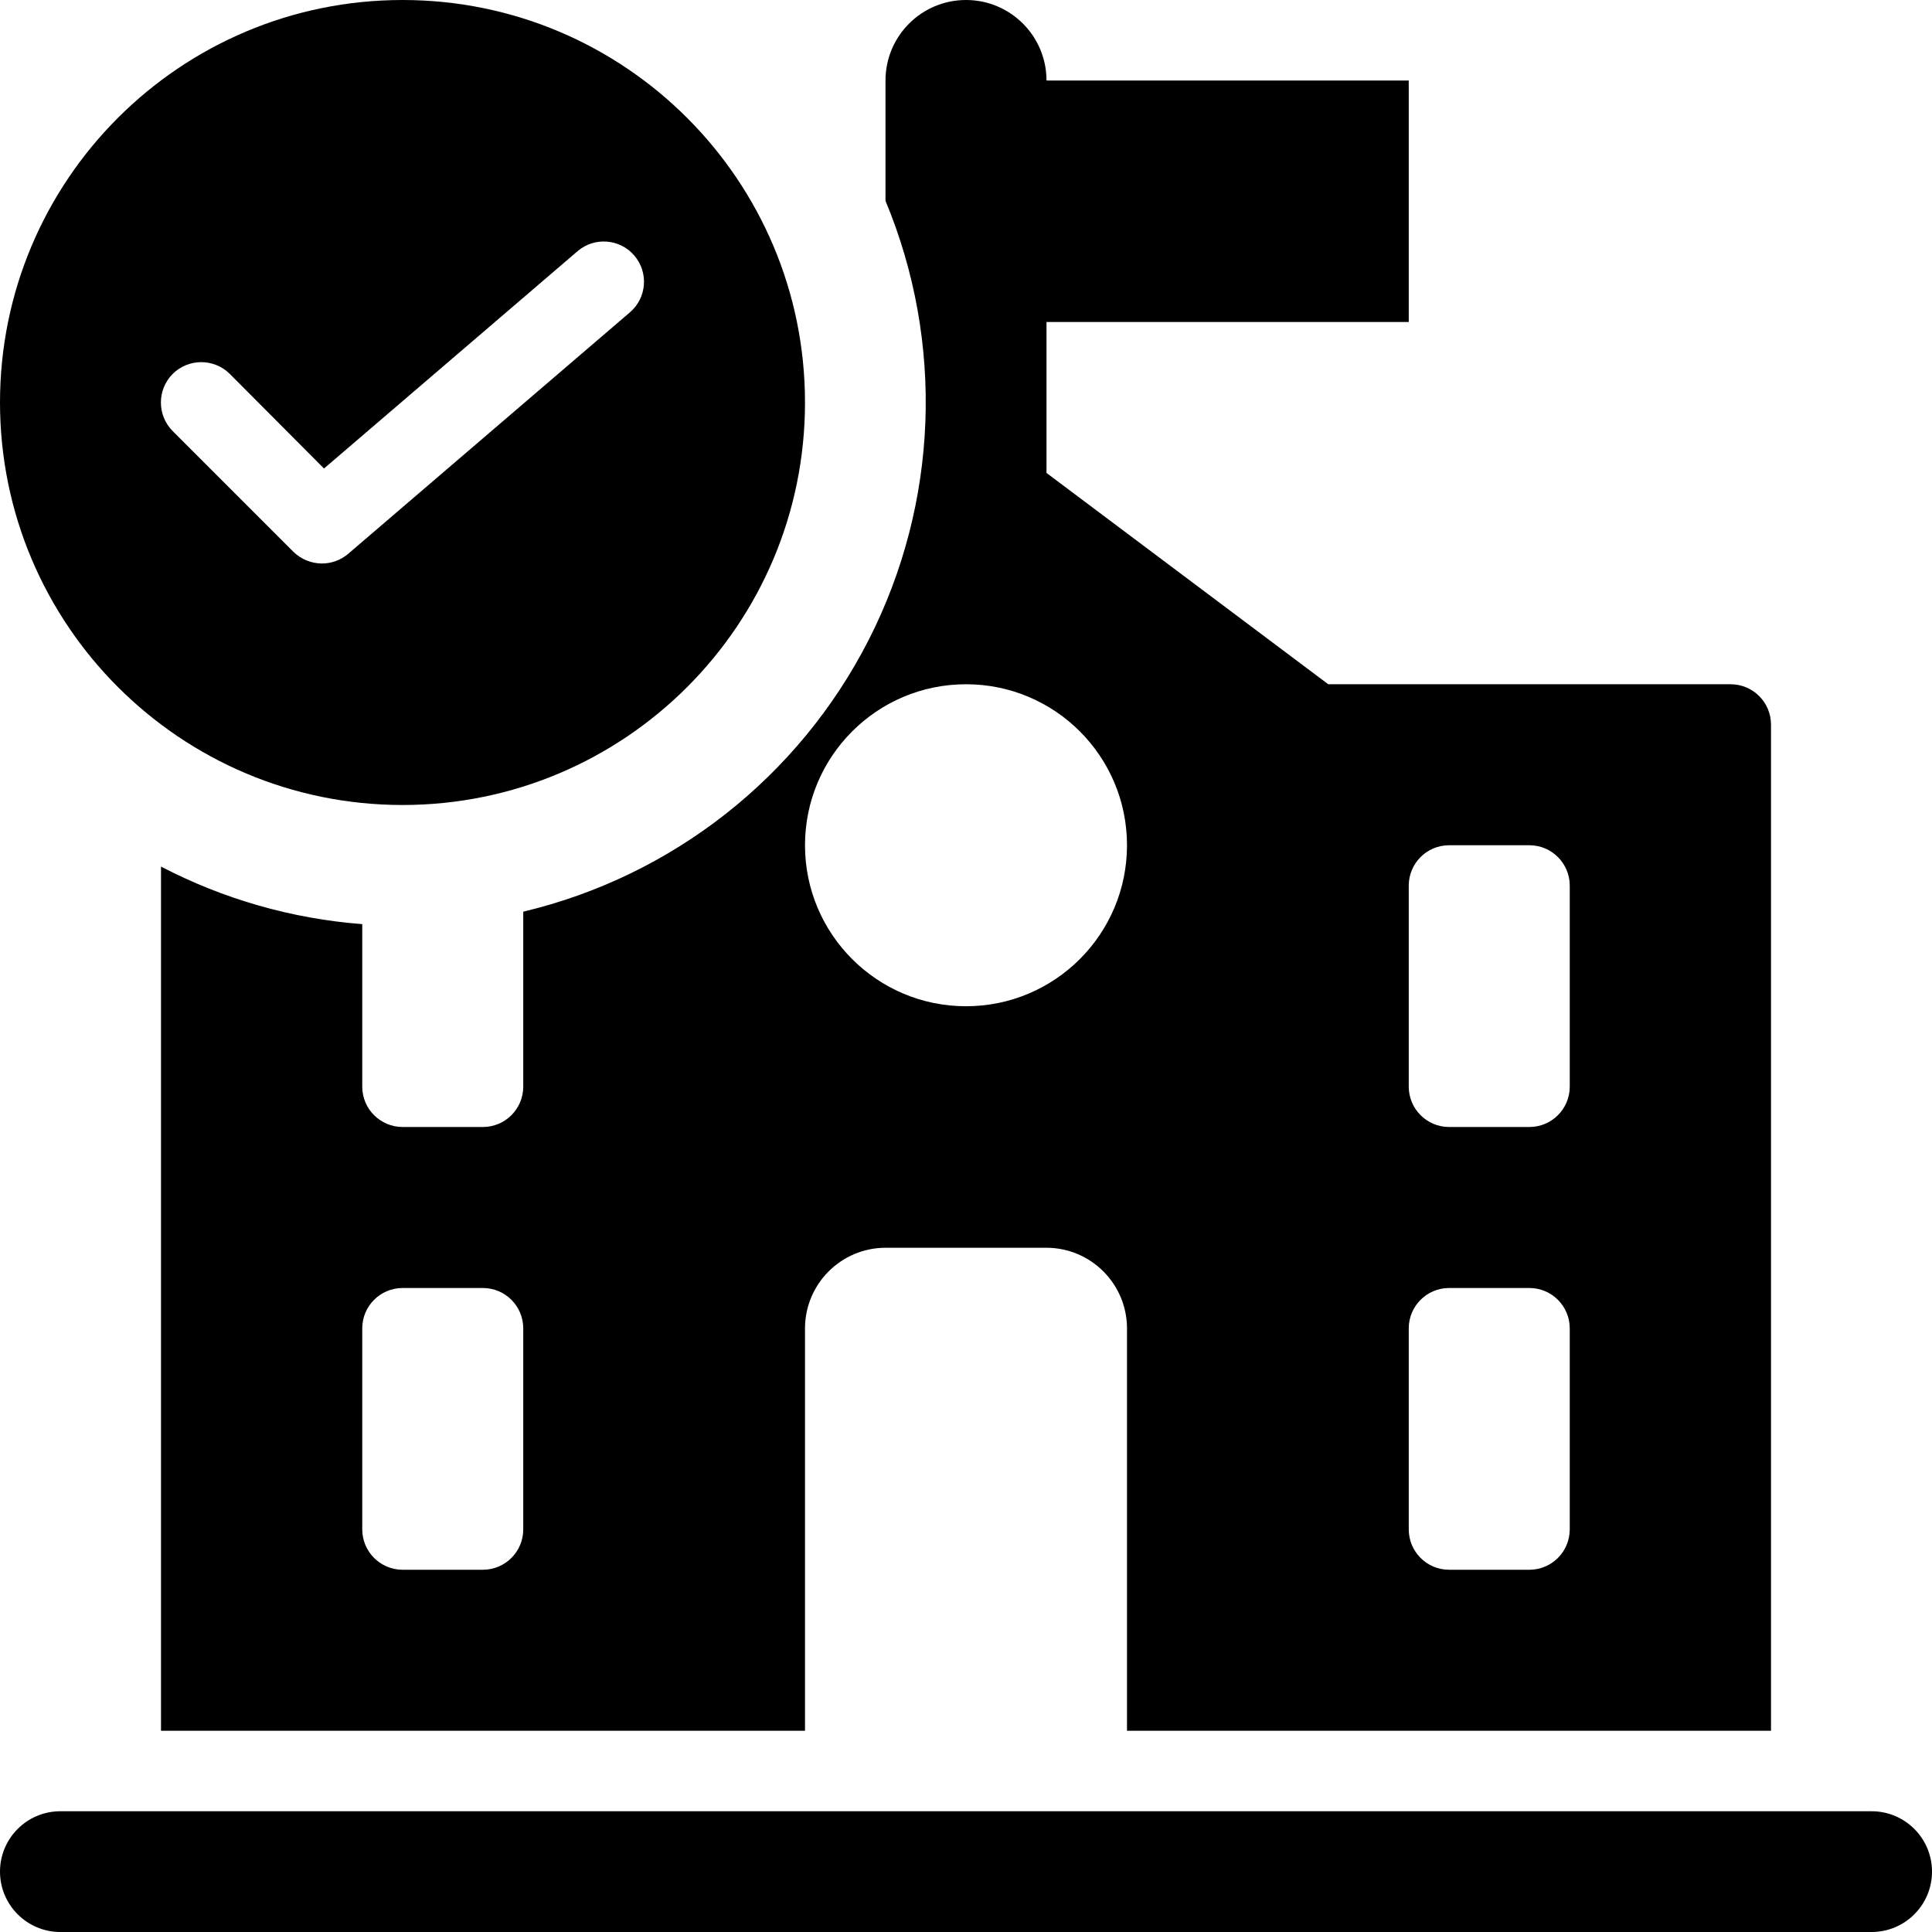
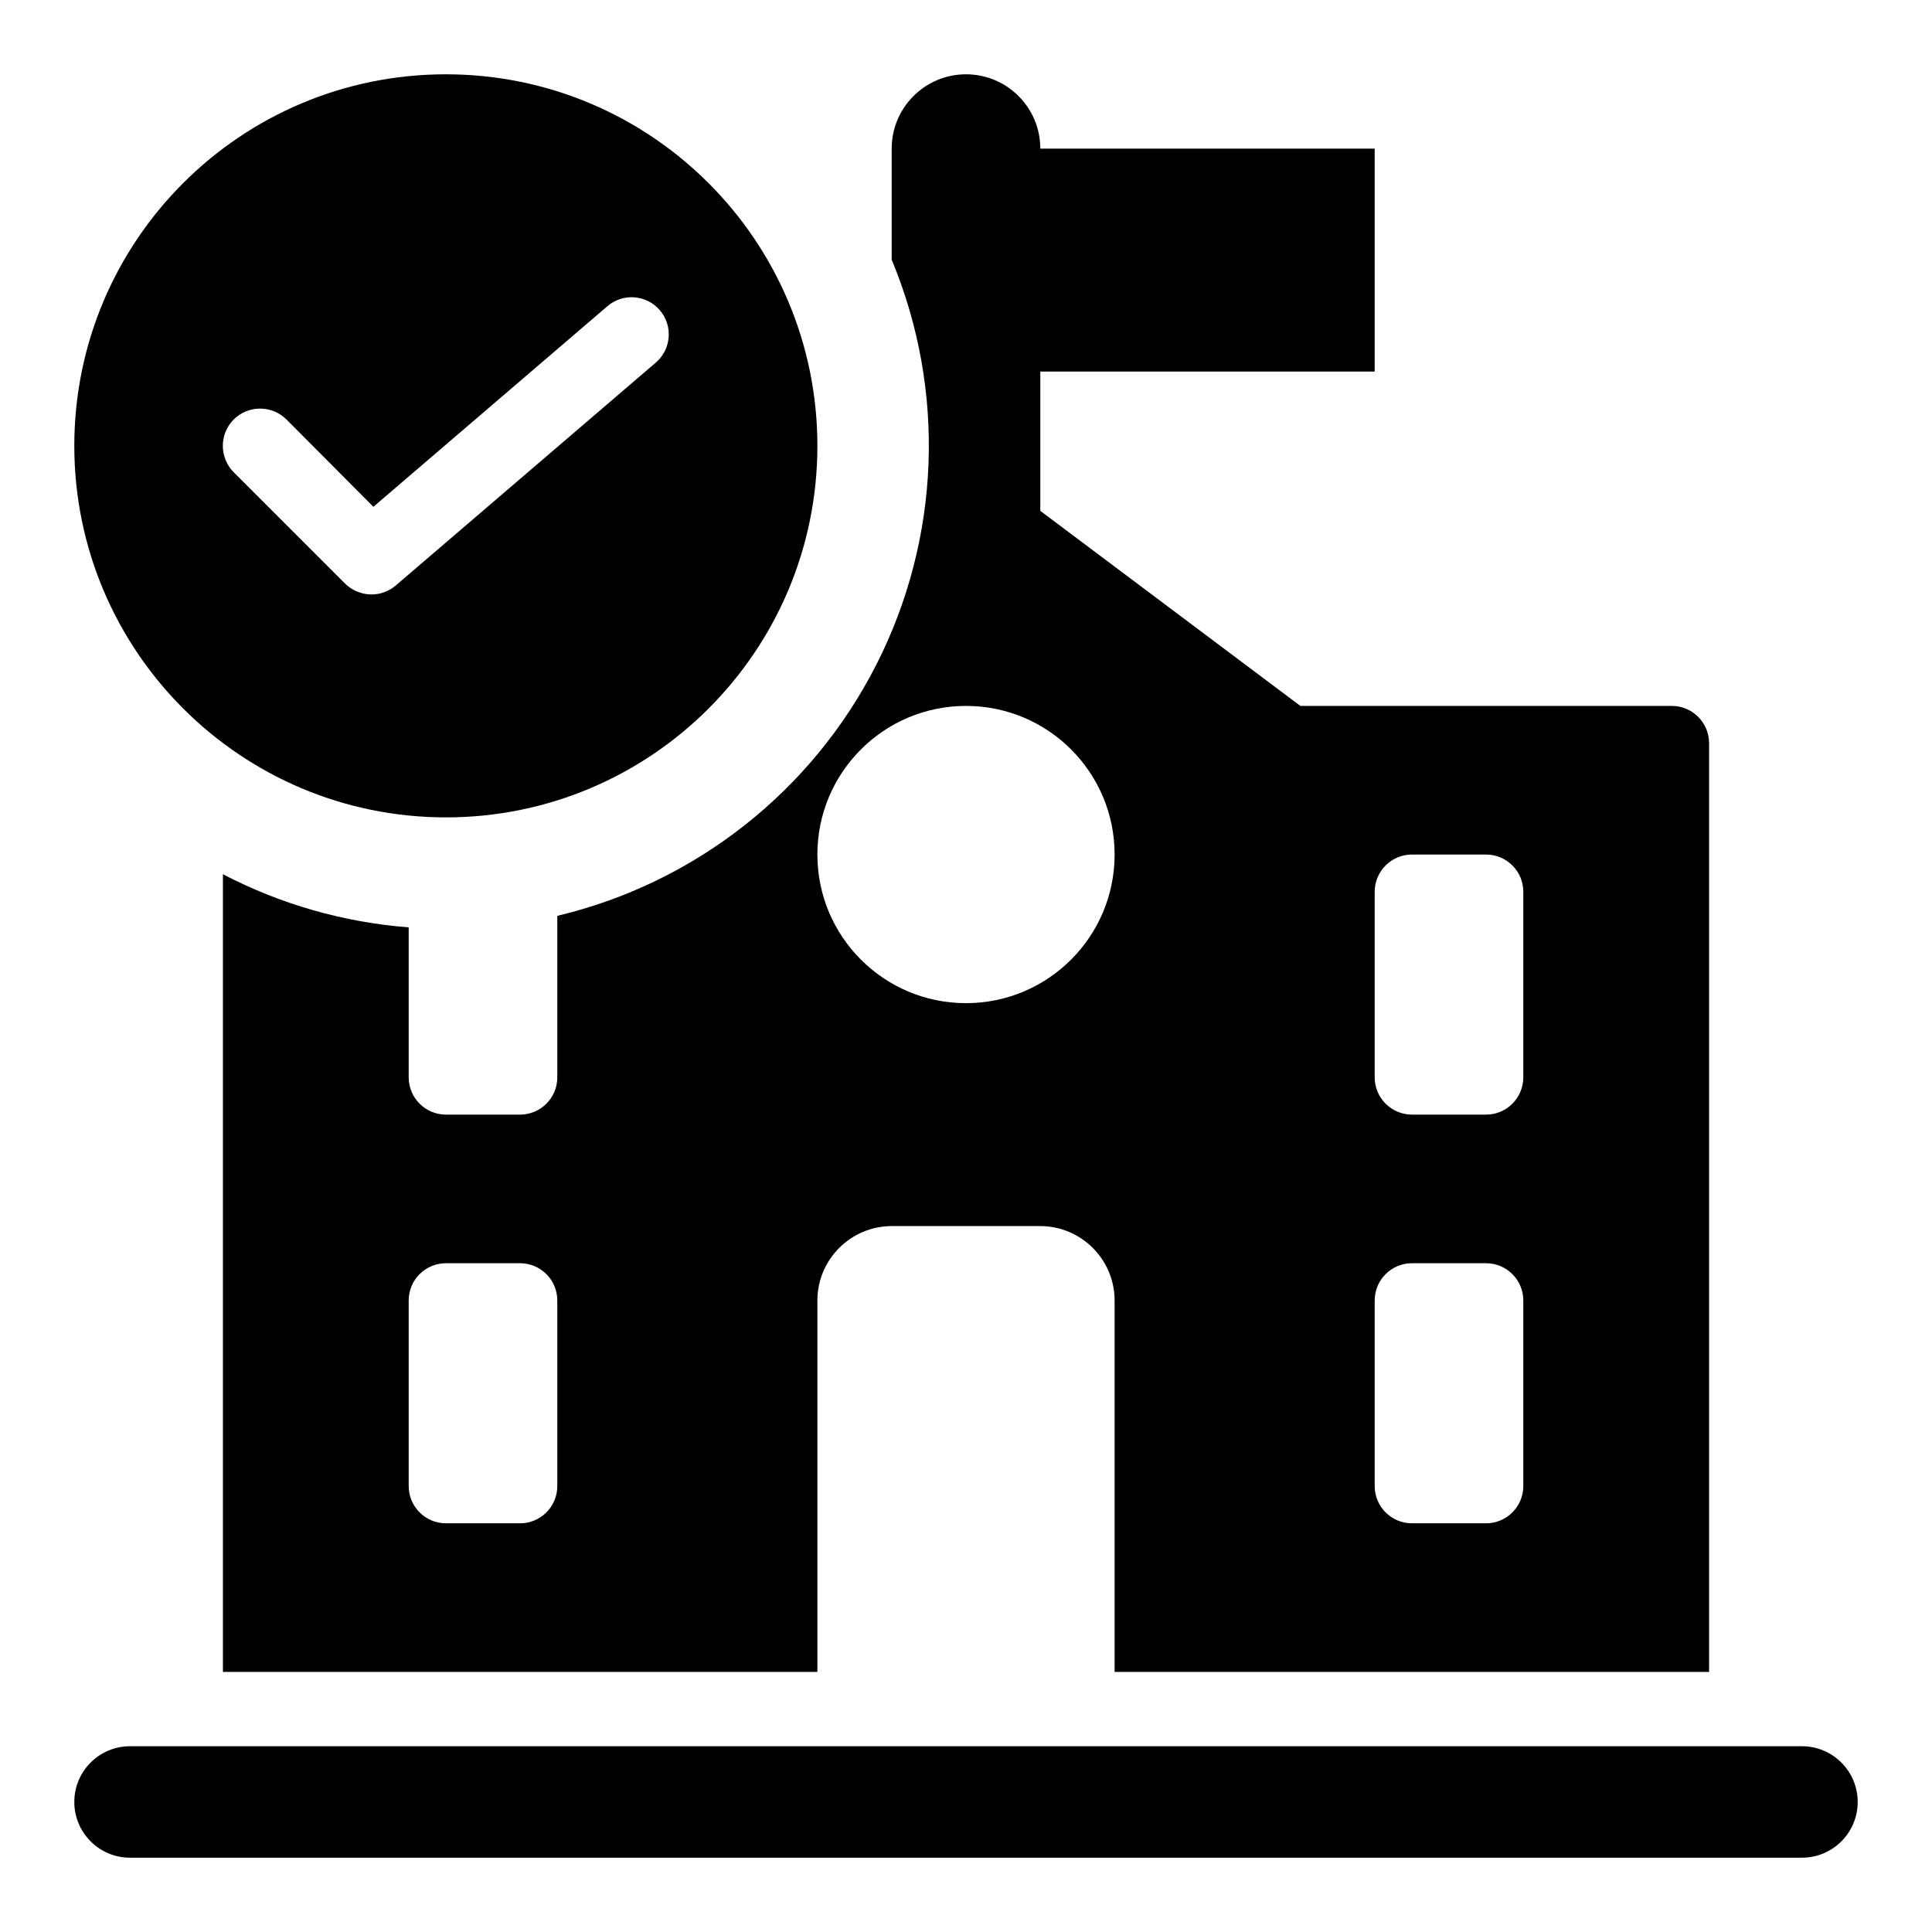
- <svg xmlns="http://www.w3.org/2000/svg" viewBox="0 0 48 48">
+ <svg xmlns="http://www.w3.org/2000/svg" viewBox="-2 -2 52 52">
  <defs>
    <style>.cls-1{fill:#418fde;}</style>
  </defs>
-   <g id="Layer_2" data-name="Layer 2">
+   <g data-name="Layer 2" id="Layer_2">
    <g id="Icons">
-       <path fill="param(fill)" stroke="param(outline)" stroke-width="param(outline-width) 0" d="M46.5,45H1.5a1.5,1.5,0,0,0,0,3h45a1.5,1.5,0,0,0,0-3Z" />
-       <path fill="param(fill)" stroke="param(outline)" stroke-width="param(outline-width) 0" d="M13,22.65V27a1.003,1.003,0,0,1-1,1H10a1.003,1.003,0,0,1-1-1V22.96a12.971,12.971,0,0,1-5-1.43V43H20V33a2.006,2.006,0,0,1,2-2h4a2.006,2.006,0,0,1,2,2V43H44V18a1.003,1.003,0,0,0-1-1H33l-7-5.25V8h9V2H26a2,2,0,0,0-4,0V4.99a13.011,13.011,0,0,1-9,17.66ZM13,38a1.003,1.003,0,0,1-1,1H10a1.003,1.003,0,0,1-1-1V33a1.003,1.003,0,0,1,1-1h2a1.003,1.003,0,0,1,1,1ZM35,22a1.003,1.003,0,0,1,1-1h2a1.003,1.003,0,0,1,1,1v5a1.003,1.003,0,0,1-1,1H36a1.003,1.003,0,0,1-1-1Zm0,11a1.003,1.003,0,0,1,1-1h2a1.003,1.003,0,0,1,1,1v5a1.003,1.003,0,0,1-1,1H36a1.003,1.003,0,0,1-1-1ZM28,21a4,4,0,1,1-4-4A3.999,3.999,0,0,1,28,21Z" />
-       <path fill="param(fill)" stroke="param(outline)" stroke-width="param(outline-width) 0" d="M10,20A10,10,0,1,0,0,10,10.004,10.004,0,0,0,10,20ZM4.29,9.29A1.008,1.008,0,0,1,5.71,9.29l2.34,2.35,6.3-5.4a1,1,0,0,1,1.3,1.52l-7,6A1.007,1.007,0,0,1,8,14a1.024,1.024,0,0,1-.71-.29l-3-3A1.008,1.008,0,0,1,4.29,9.29Z" />
+       <path d="M46.5,45H1.5a1.5,1.5,0,0,0,0,3h45a1.5,1.5,0,0,0,0-3Z" fill="param(fill)" stroke="param(outline)" stroke-width="param(outline-width) 0" />
+       <path d="M13,22.65V27a1.003,1.003,0,0,1-1,1H10a1.003,1.003,0,0,1-1-1V22.96a12.971,12.971,0,0,1-5-1.43V43H20V33a2.006,2.006,0,0,1,2-2h4a2.006,2.006,0,0,1,2,2V43H44V18a1.003,1.003,0,0,0-1-1H33l-7-5.25V8h9V2H26a2,2,0,0,0-4,0V4.99a13.011,13.011,0,0,1-9,17.66ZM13,38a1.003,1.003,0,0,1-1,1H10a1.003,1.003,0,0,1-1-1V33a1.003,1.003,0,0,1,1-1h2a1.003,1.003,0,0,1,1,1ZM35,22a1.003,1.003,0,0,1,1-1h2a1.003,1.003,0,0,1,1,1v5a1.003,1.003,0,0,1-1,1H36a1.003,1.003,0,0,1-1-1Zm0,11a1.003,1.003,0,0,1,1-1h2a1.003,1.003,0,0,1,1,1v5a1.003,1.003,0,0,1-1,1H36a1.003,1.003,0,0,1-1-1ZM28,21a4,4,0,1,1-4-4A3.999,3.999,0,0,1,28,21Z" fill="param(fill)" stroke="param(outline)" stroke-width="param(outline-width) 0" />
+       <path d="M10,20A10,10,0,1,0,0,10,10.004,10.004,0,0,0,10,20ZM4.29,9.29A1.008,1.008,0,0,1,5.71,9.29l2.34,2.35,6.3-5.4a1,1,0,0,1,1.3,1.52l-7,6A1.007,1.007,0,0,1,8,14a1.024,1.024,0,0,1-.71-.29l-3-3A1.008,1.008,0,0,1,4.29,9.29Z" fill="param(fill)" stroke="param(outline)" stroke-width="param(outline-width) 0" />
    </g>
  </g>
</svg>
